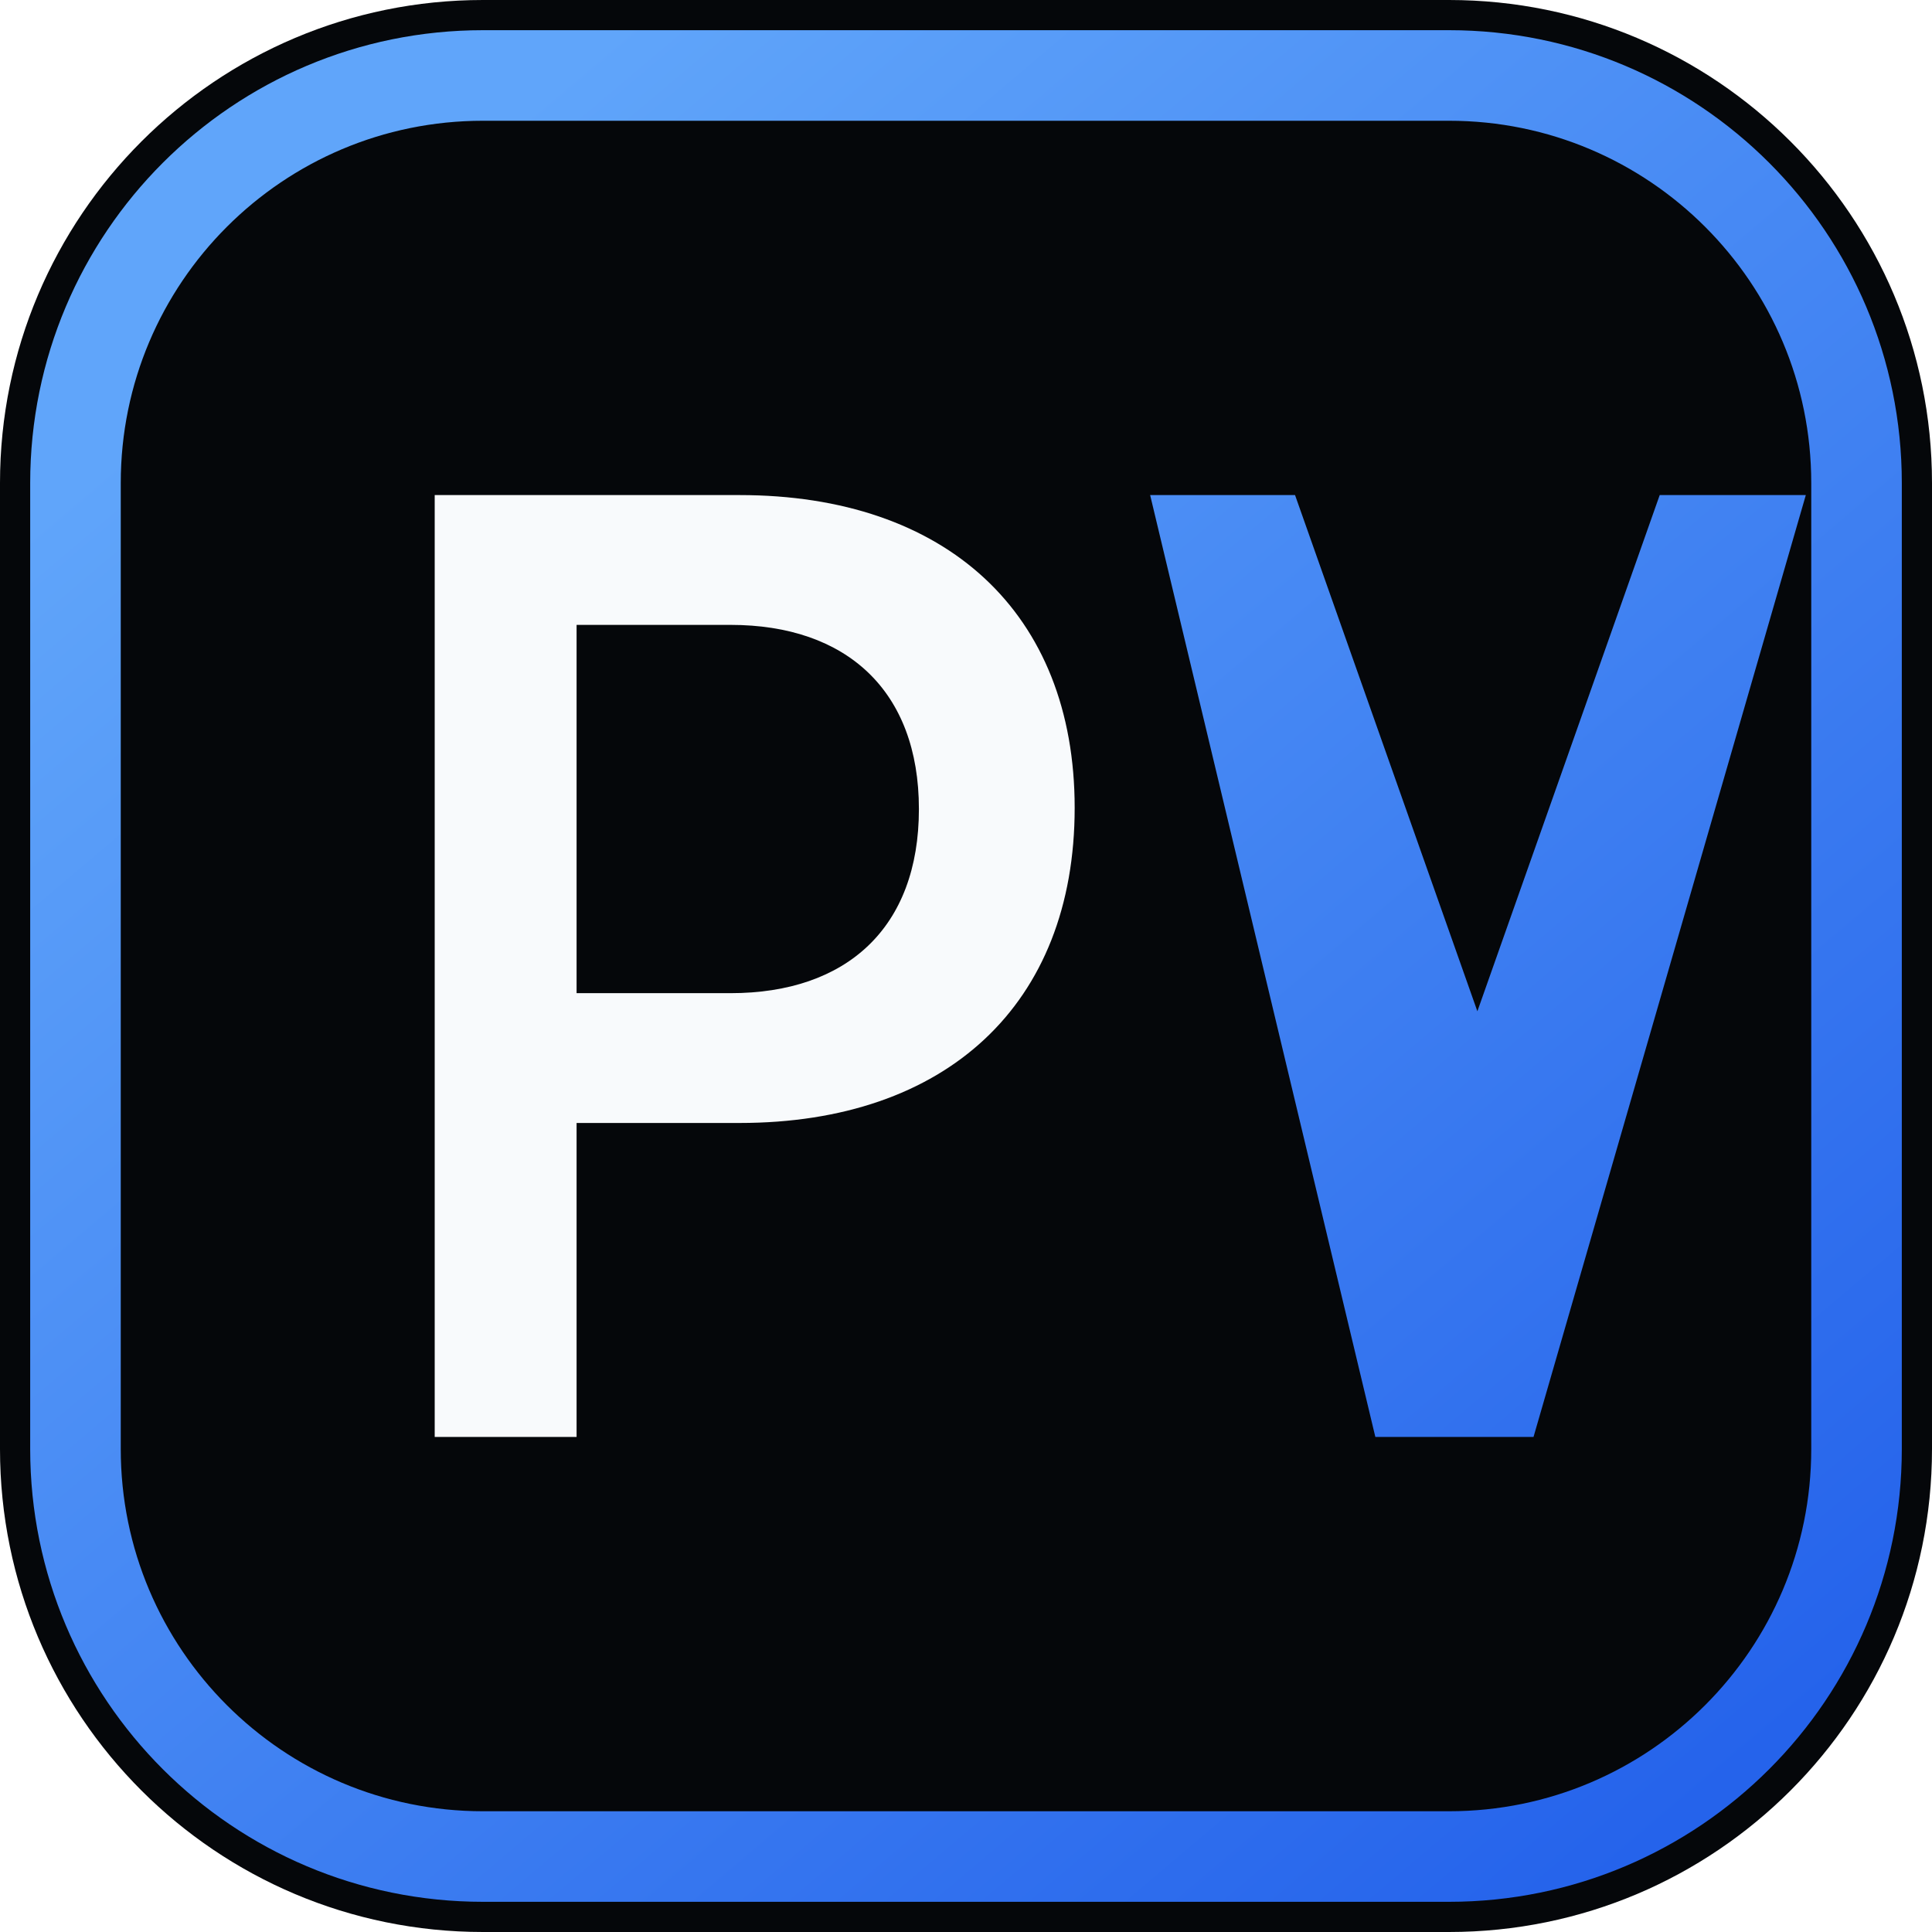
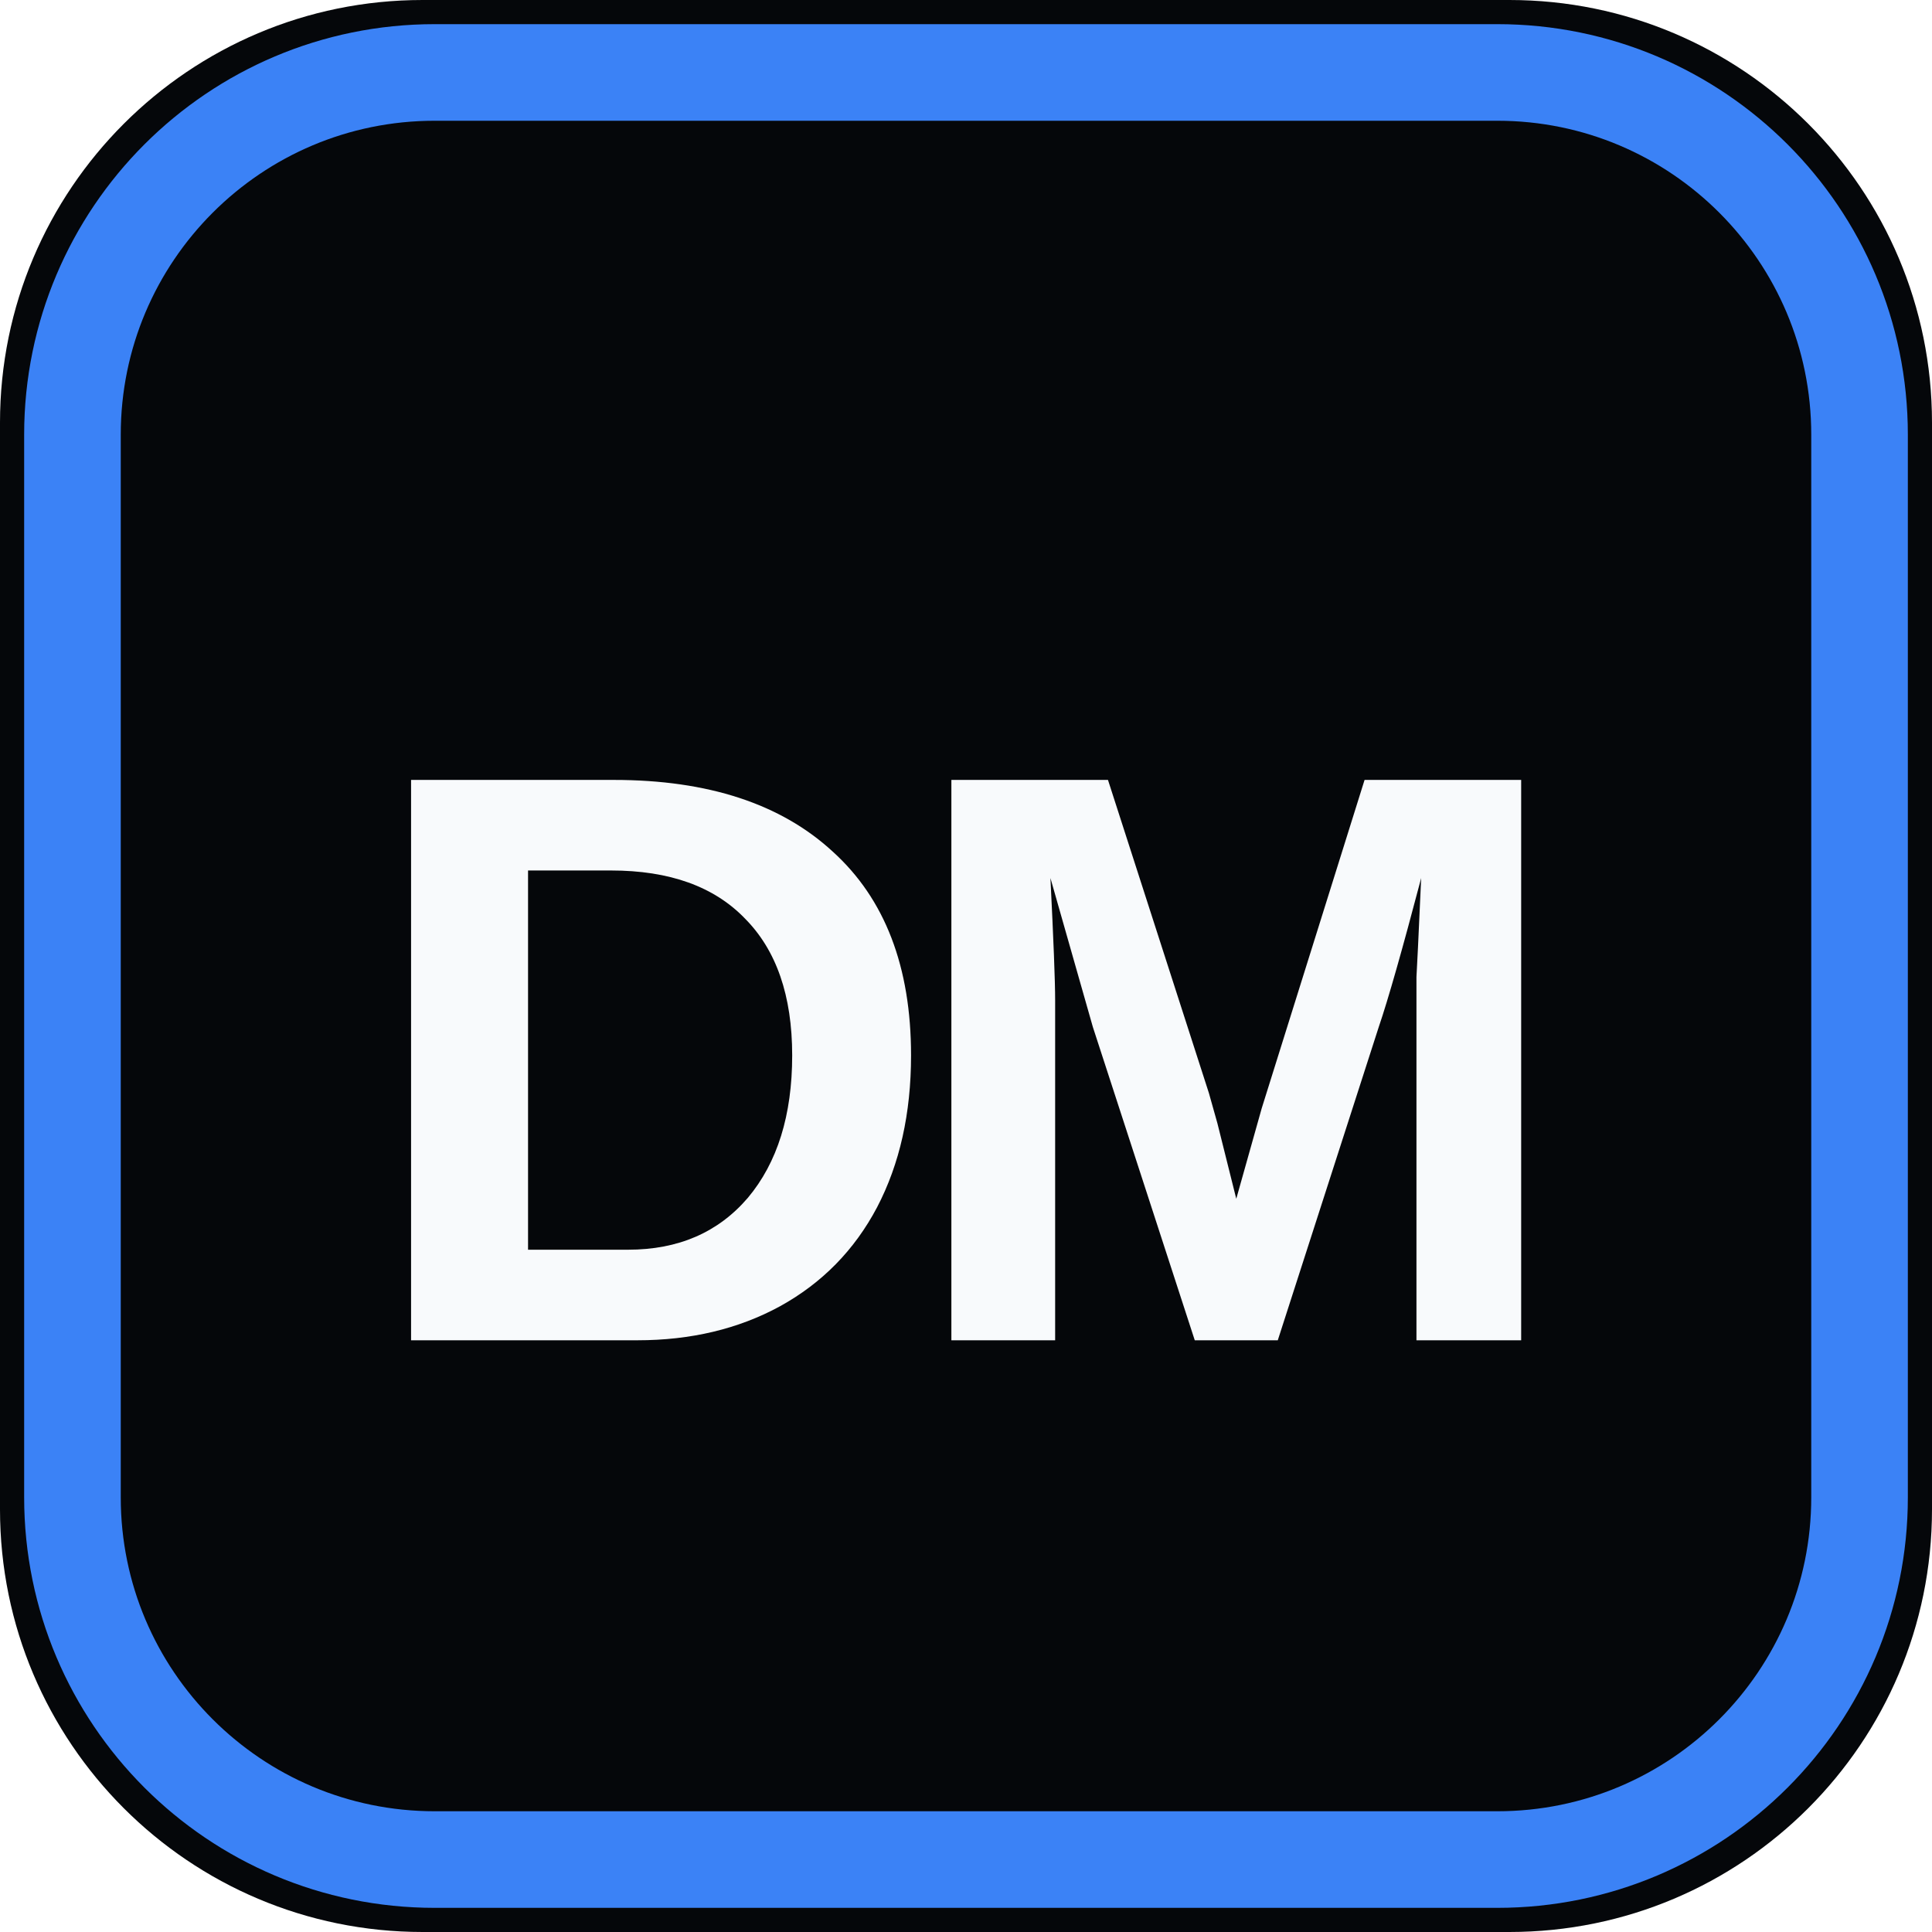
- <svg xmlns="http://www.w3.org/2000/svg" viewBox="0 0 32 32" role="img" aria-label="David Martins">
-   <defs>
-     <linearGradient id="g" x1="6" y1="4" x2="28" y2="30" gradientUnits="userSpaceOnUse">
-       <stop offset="0" stop-color="#60A5FA" />
-       <stop offset="1" stop-color="#2563EB" />
-     </linearGradient>
-   </defs>
-   <rect width="32" height="32" rx="8" fill="#05070A" />
-   <rect x="1.25" y="1.25" width="29.5" height="29.5" rx="6.75" fill="none" stroke="url(#g)" stroke-width="1.5" />
-   <path fill="#F8FAFC" d="M7.2 8.2h5.05c3.42 0 5.55 1.95 5.55 5.18 0 3.26-2.13 5.22-5.55 5.22H9.55v5.2H7.2V8.2zm2.35 2.15v6.1h2.55c1.92 0 3.12-1.08 3.12-3.05 0-1.96-1.2-3.05-3.12-3.05H9.55z" />
-   <path fill="url(#g)" d="M19.05 8.2h2.4l3.02 8.55 3.02-8.55h2.42L25.4 23.8h-2.62L19.05 8.2z" />
+ <svg xmlns="http://www.w3.org/2000/svg" viewBox="0 0 32 32" role="img" aria-label="DM">
+   <rect width="32" height="32" rx="7" fill="#05070A" />
+   <rect x="1.2" y="1.2" width="29.6" height="29.6" rx="6" fill="none" stroke="#3B82F6" stroke-width="1.6" />
+   <text x="16" y="22.2" text-anchor="middle" font-family="Arial Black, Arial, Helvetica, sans-serif" font-size="13.5" font-weight="800" letter-spacing="-0.8" fill="#F8FAFC">DM</text>
</svg>
